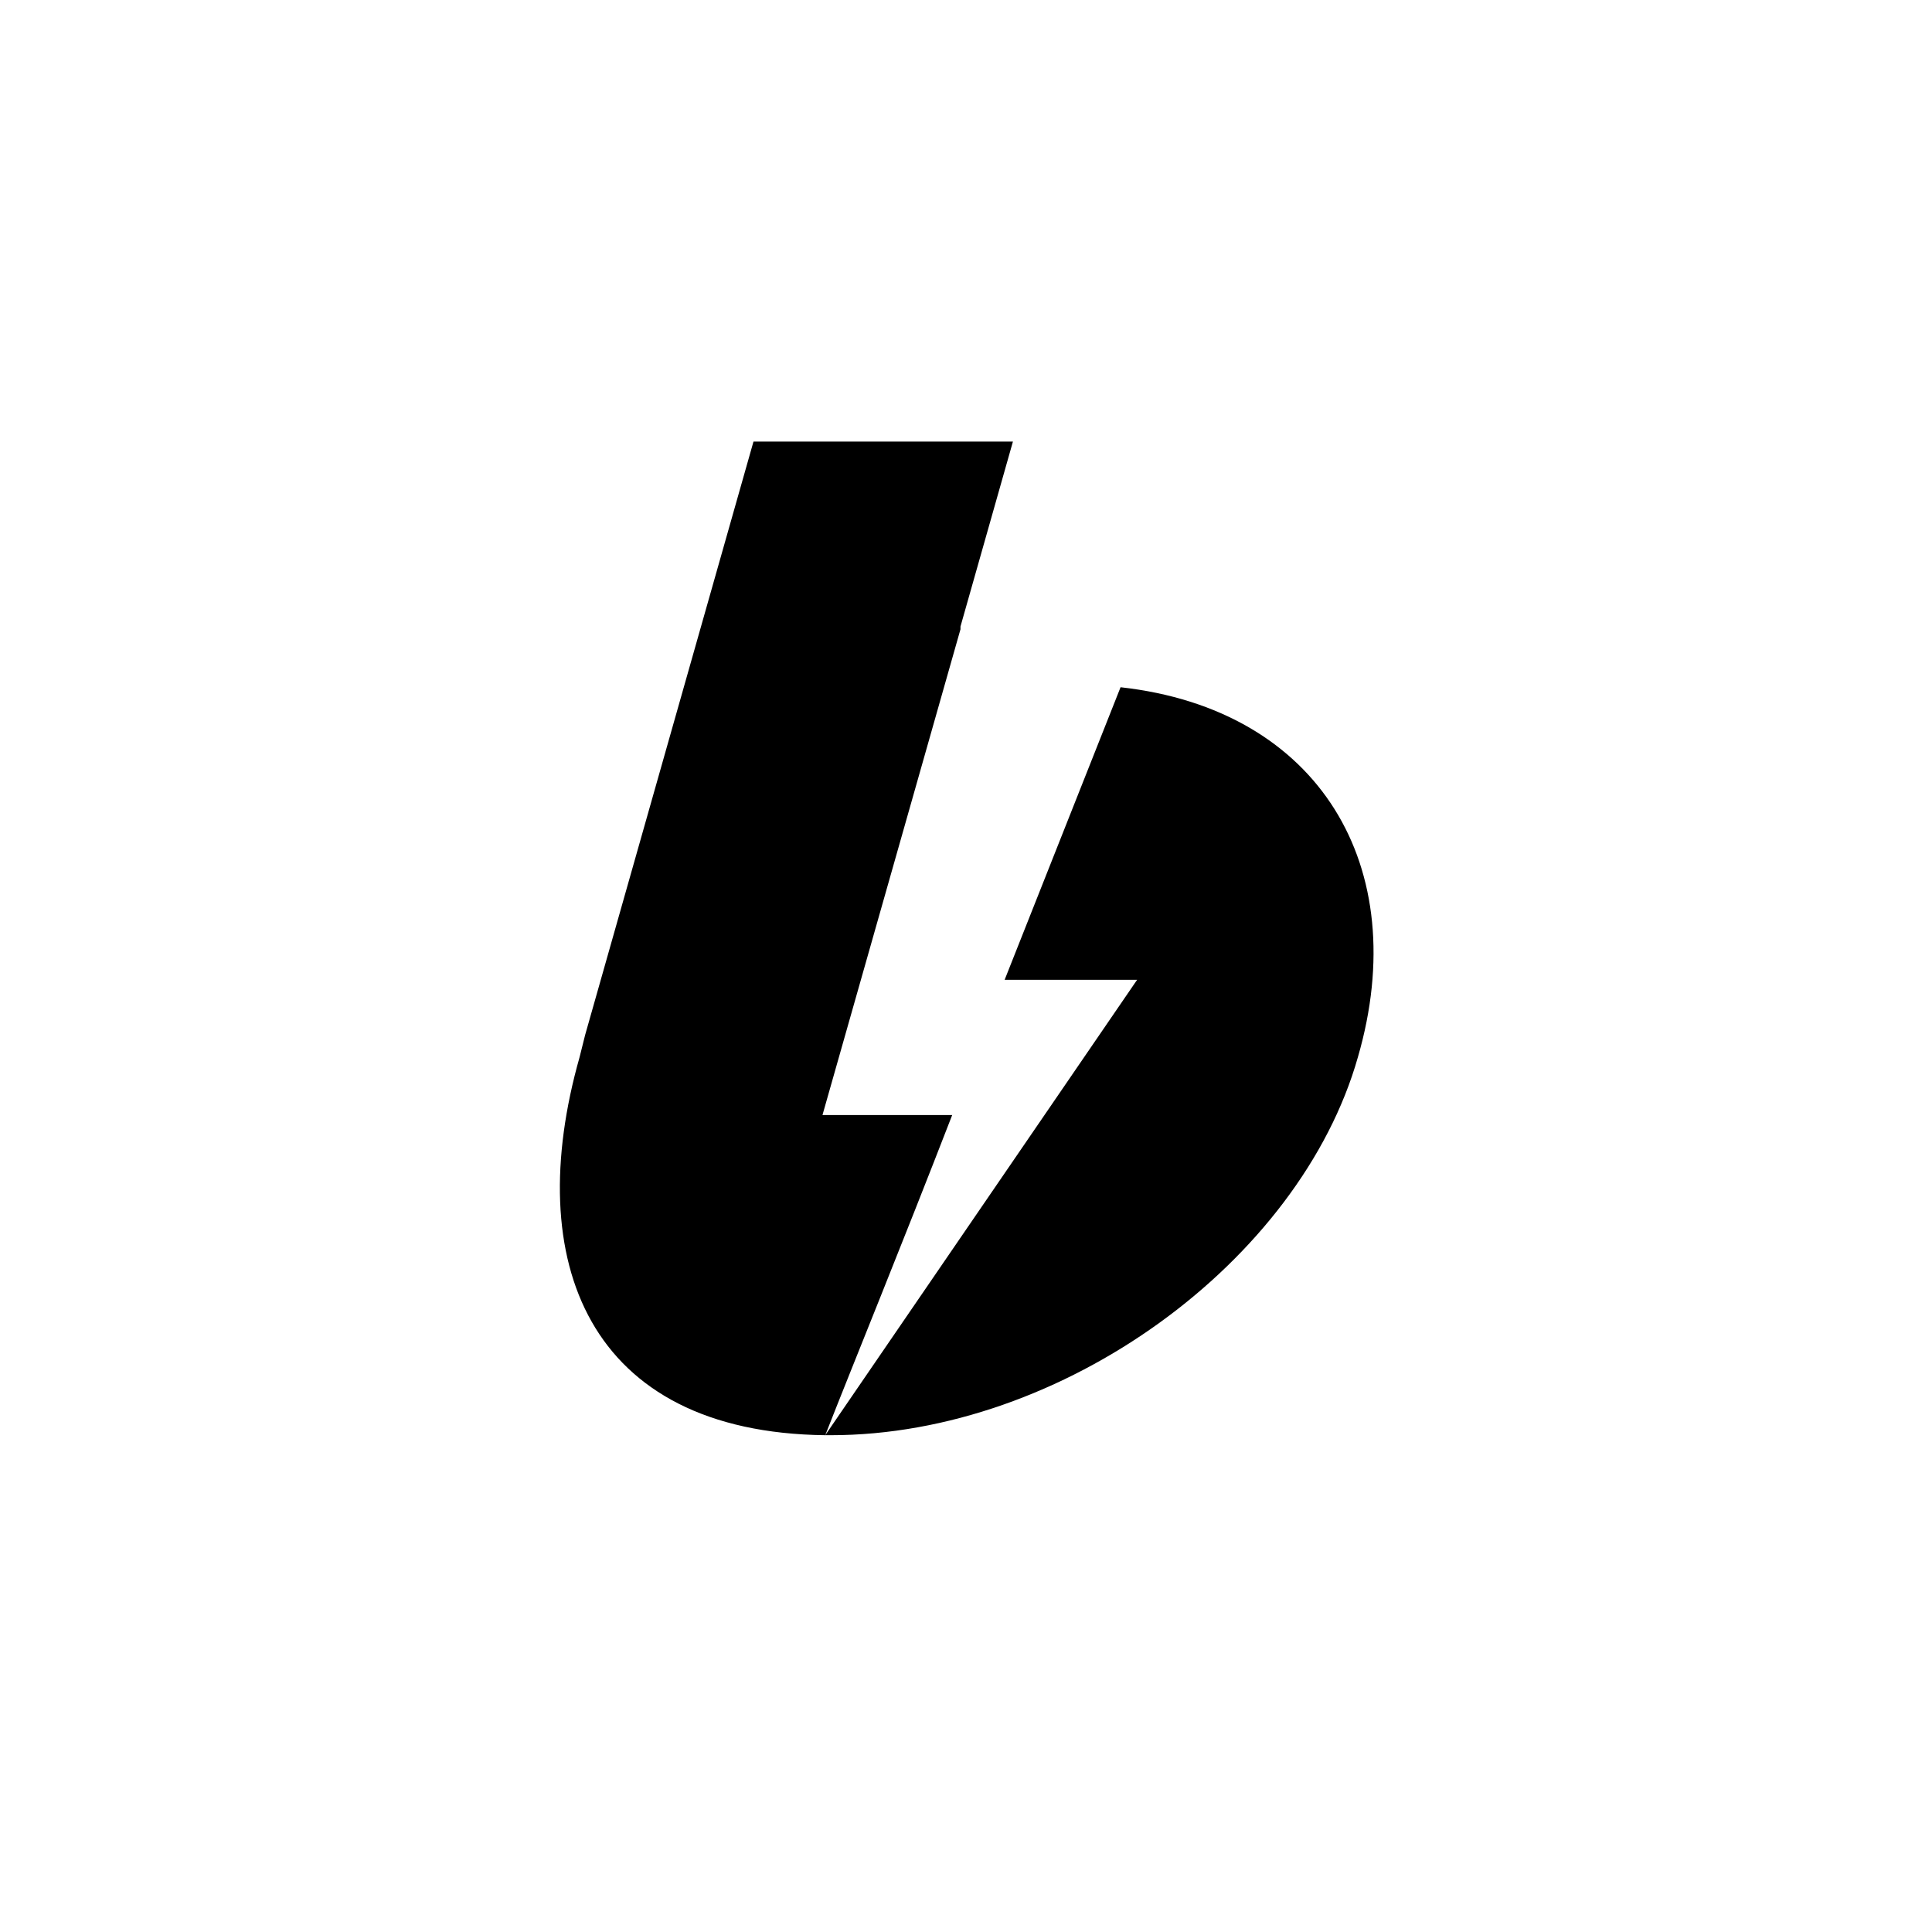
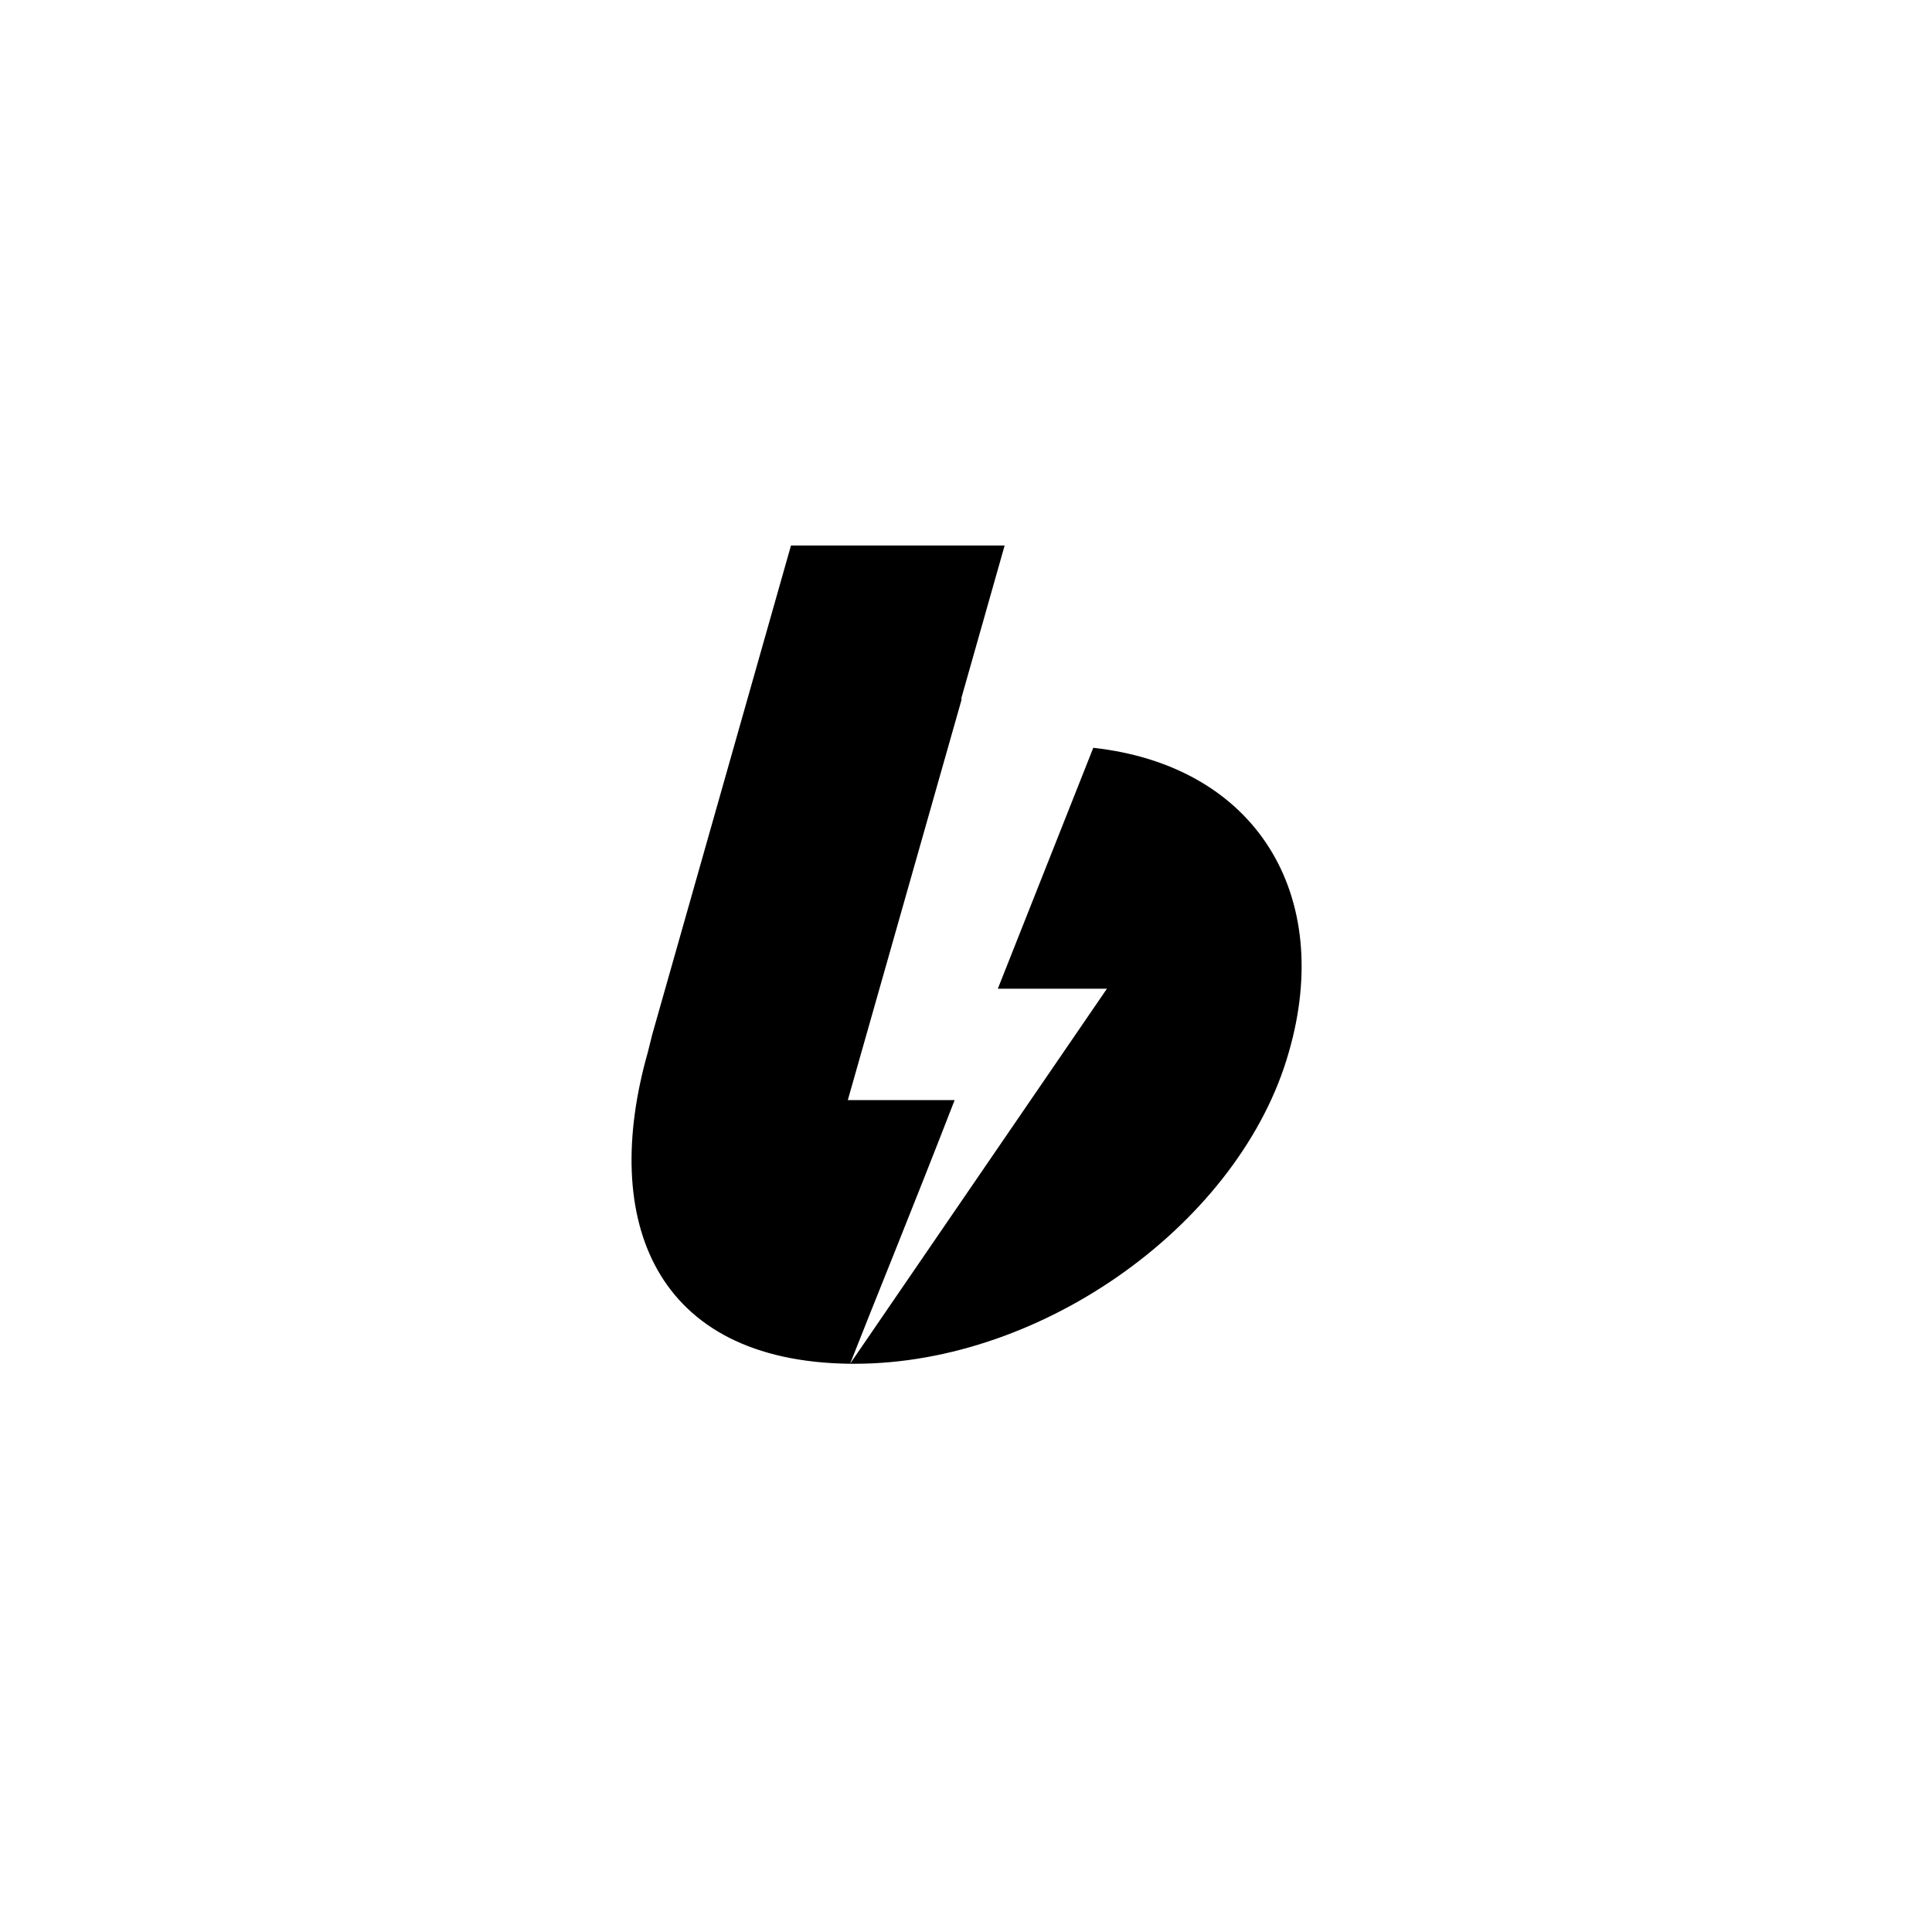
- <svg xmlns="http://www.w3.org/2000/svg" version="1.1" viewBox="-14.5 -14 70 70">
+ <svg xmlns="http://www.w3.org/2000/svg" version="1.1" viewBox="-22 -22 85 85">
  <path d="M6.7,23.5L12.8,2h9.4l-1.9,6.7c0,0,0,0.1,0,0.1l-5,17.6h4.7c-1.9,4.9-3.5,8.8-4.6,11.6c-8.6-0.1-11-6.3-8.9-13.7L6.7,23.5z M15.4,38l11.3-16.5h-4.8l4.2-10.6c7.2,0.8,10.6,6.5,8.6,13.4C32.6,31.7,24,38,15.6,38H15.4z" />
</svg>
